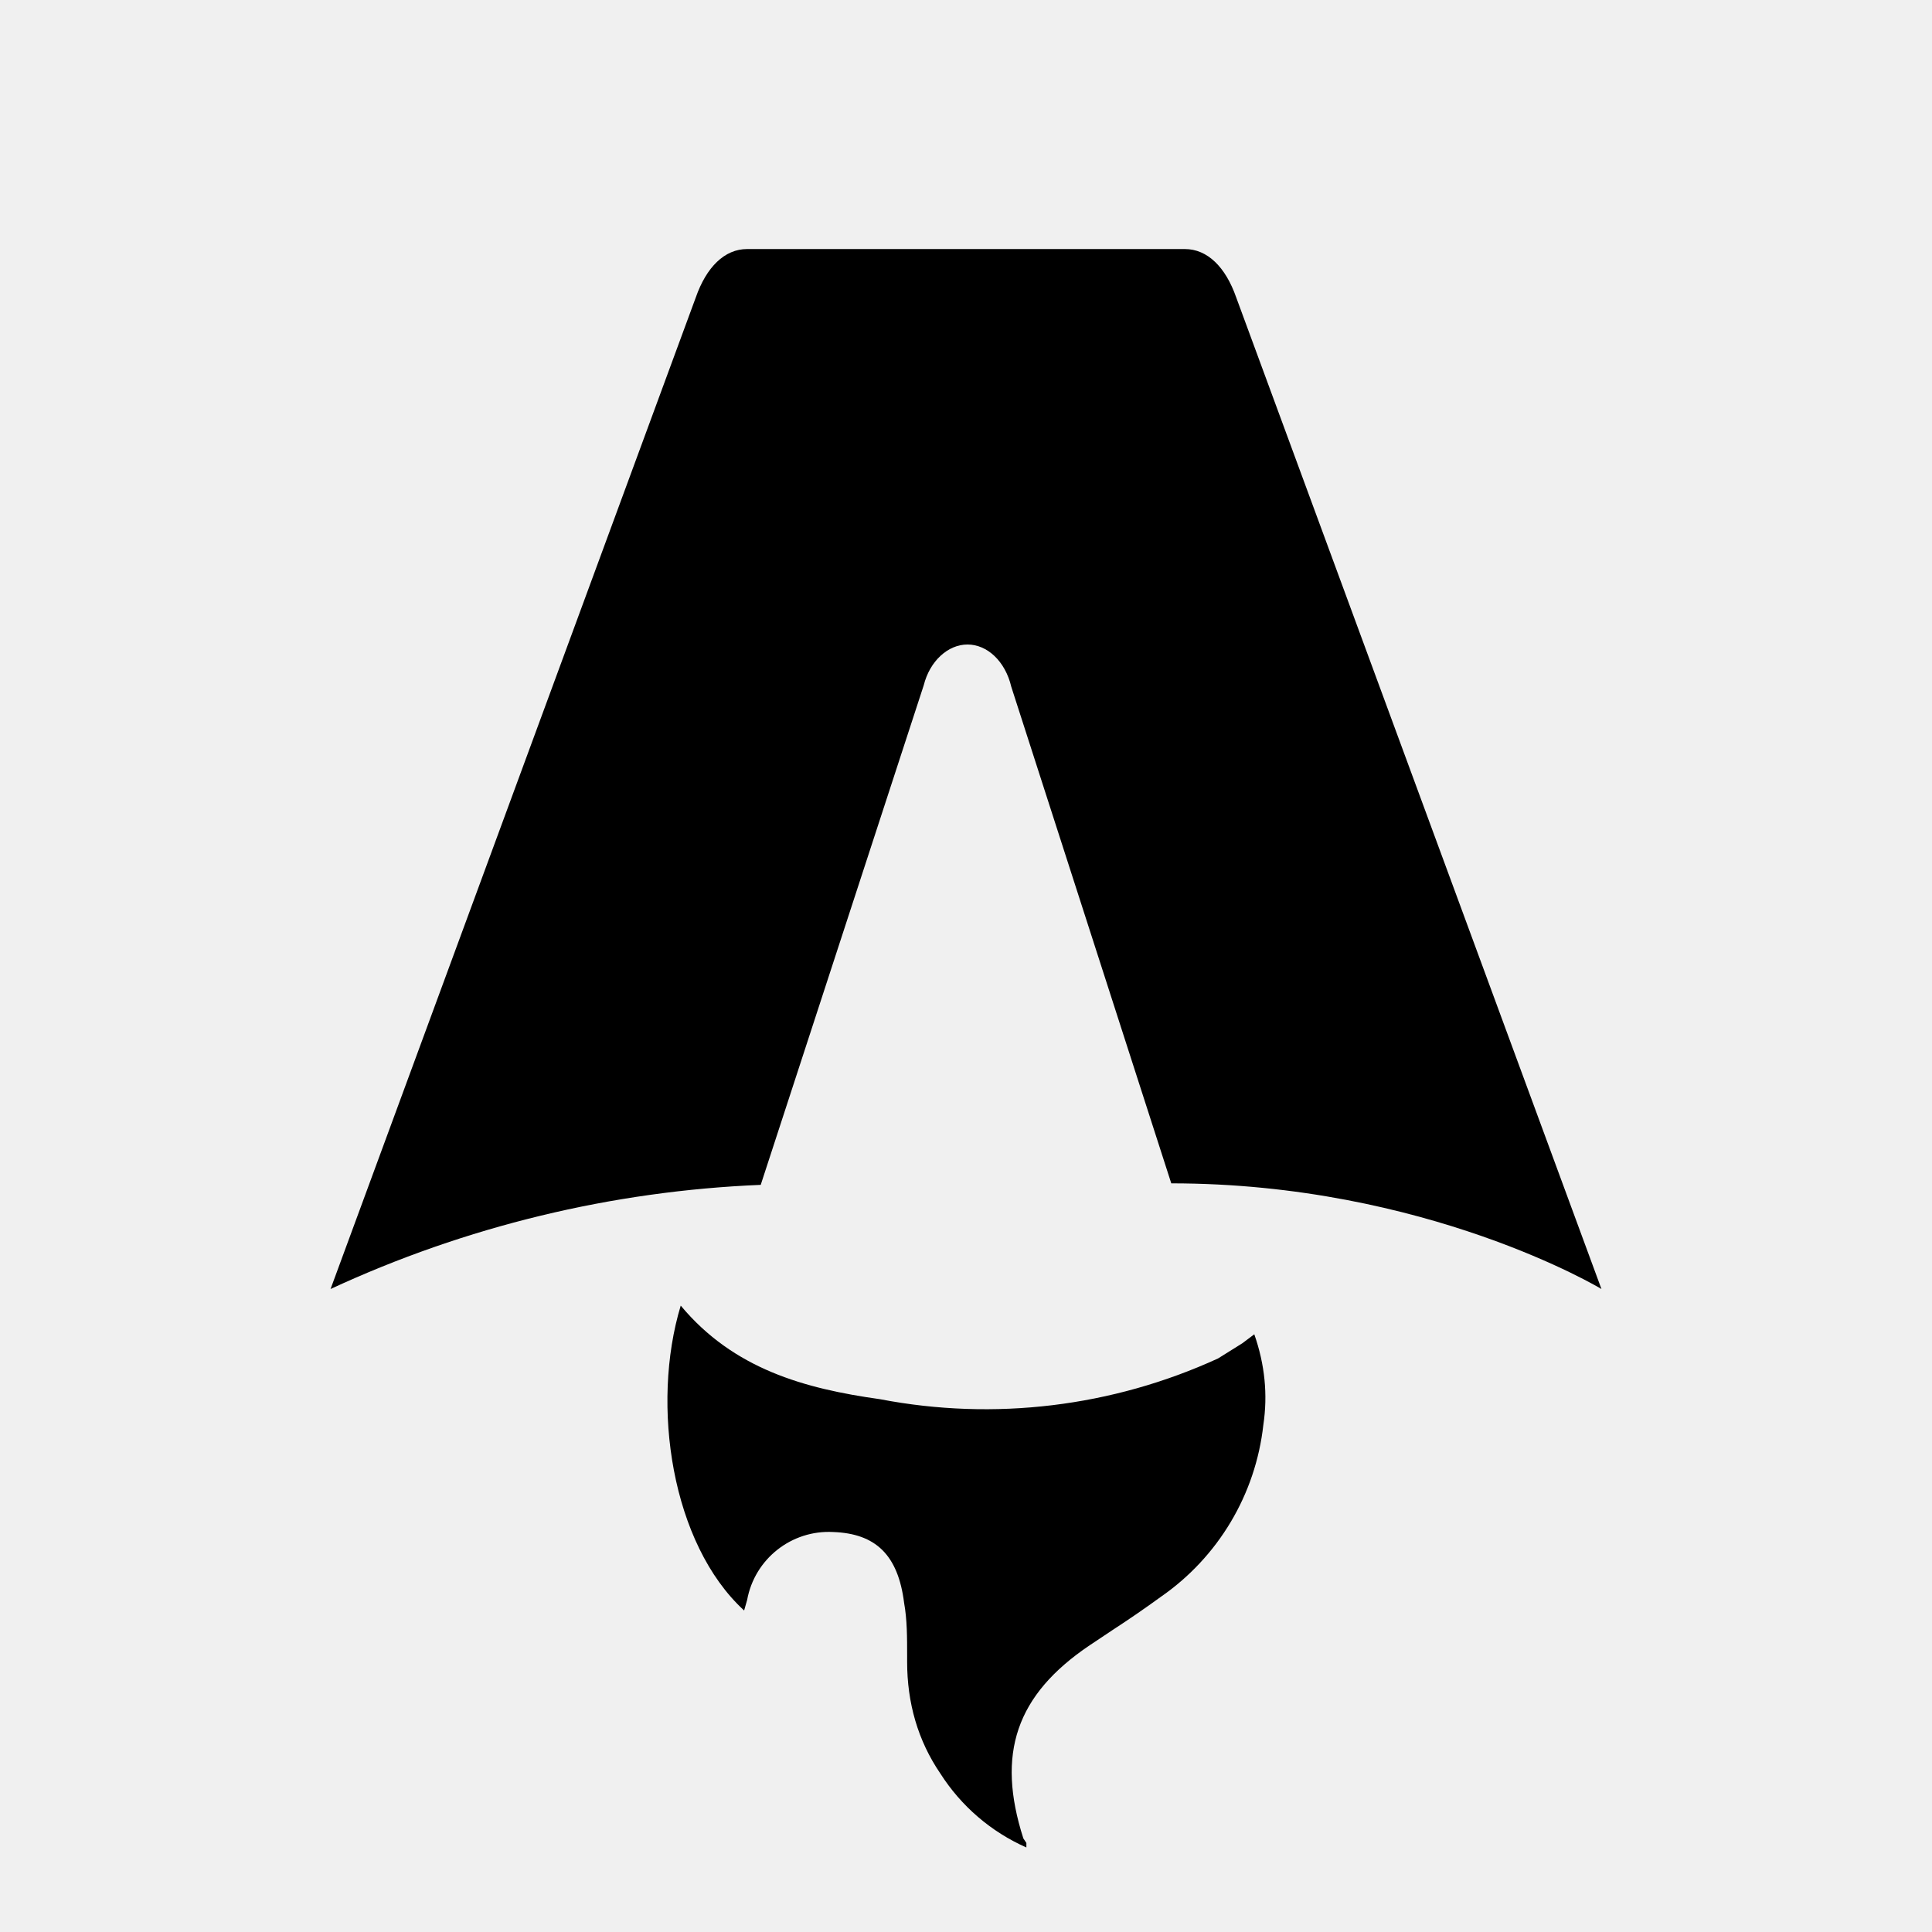
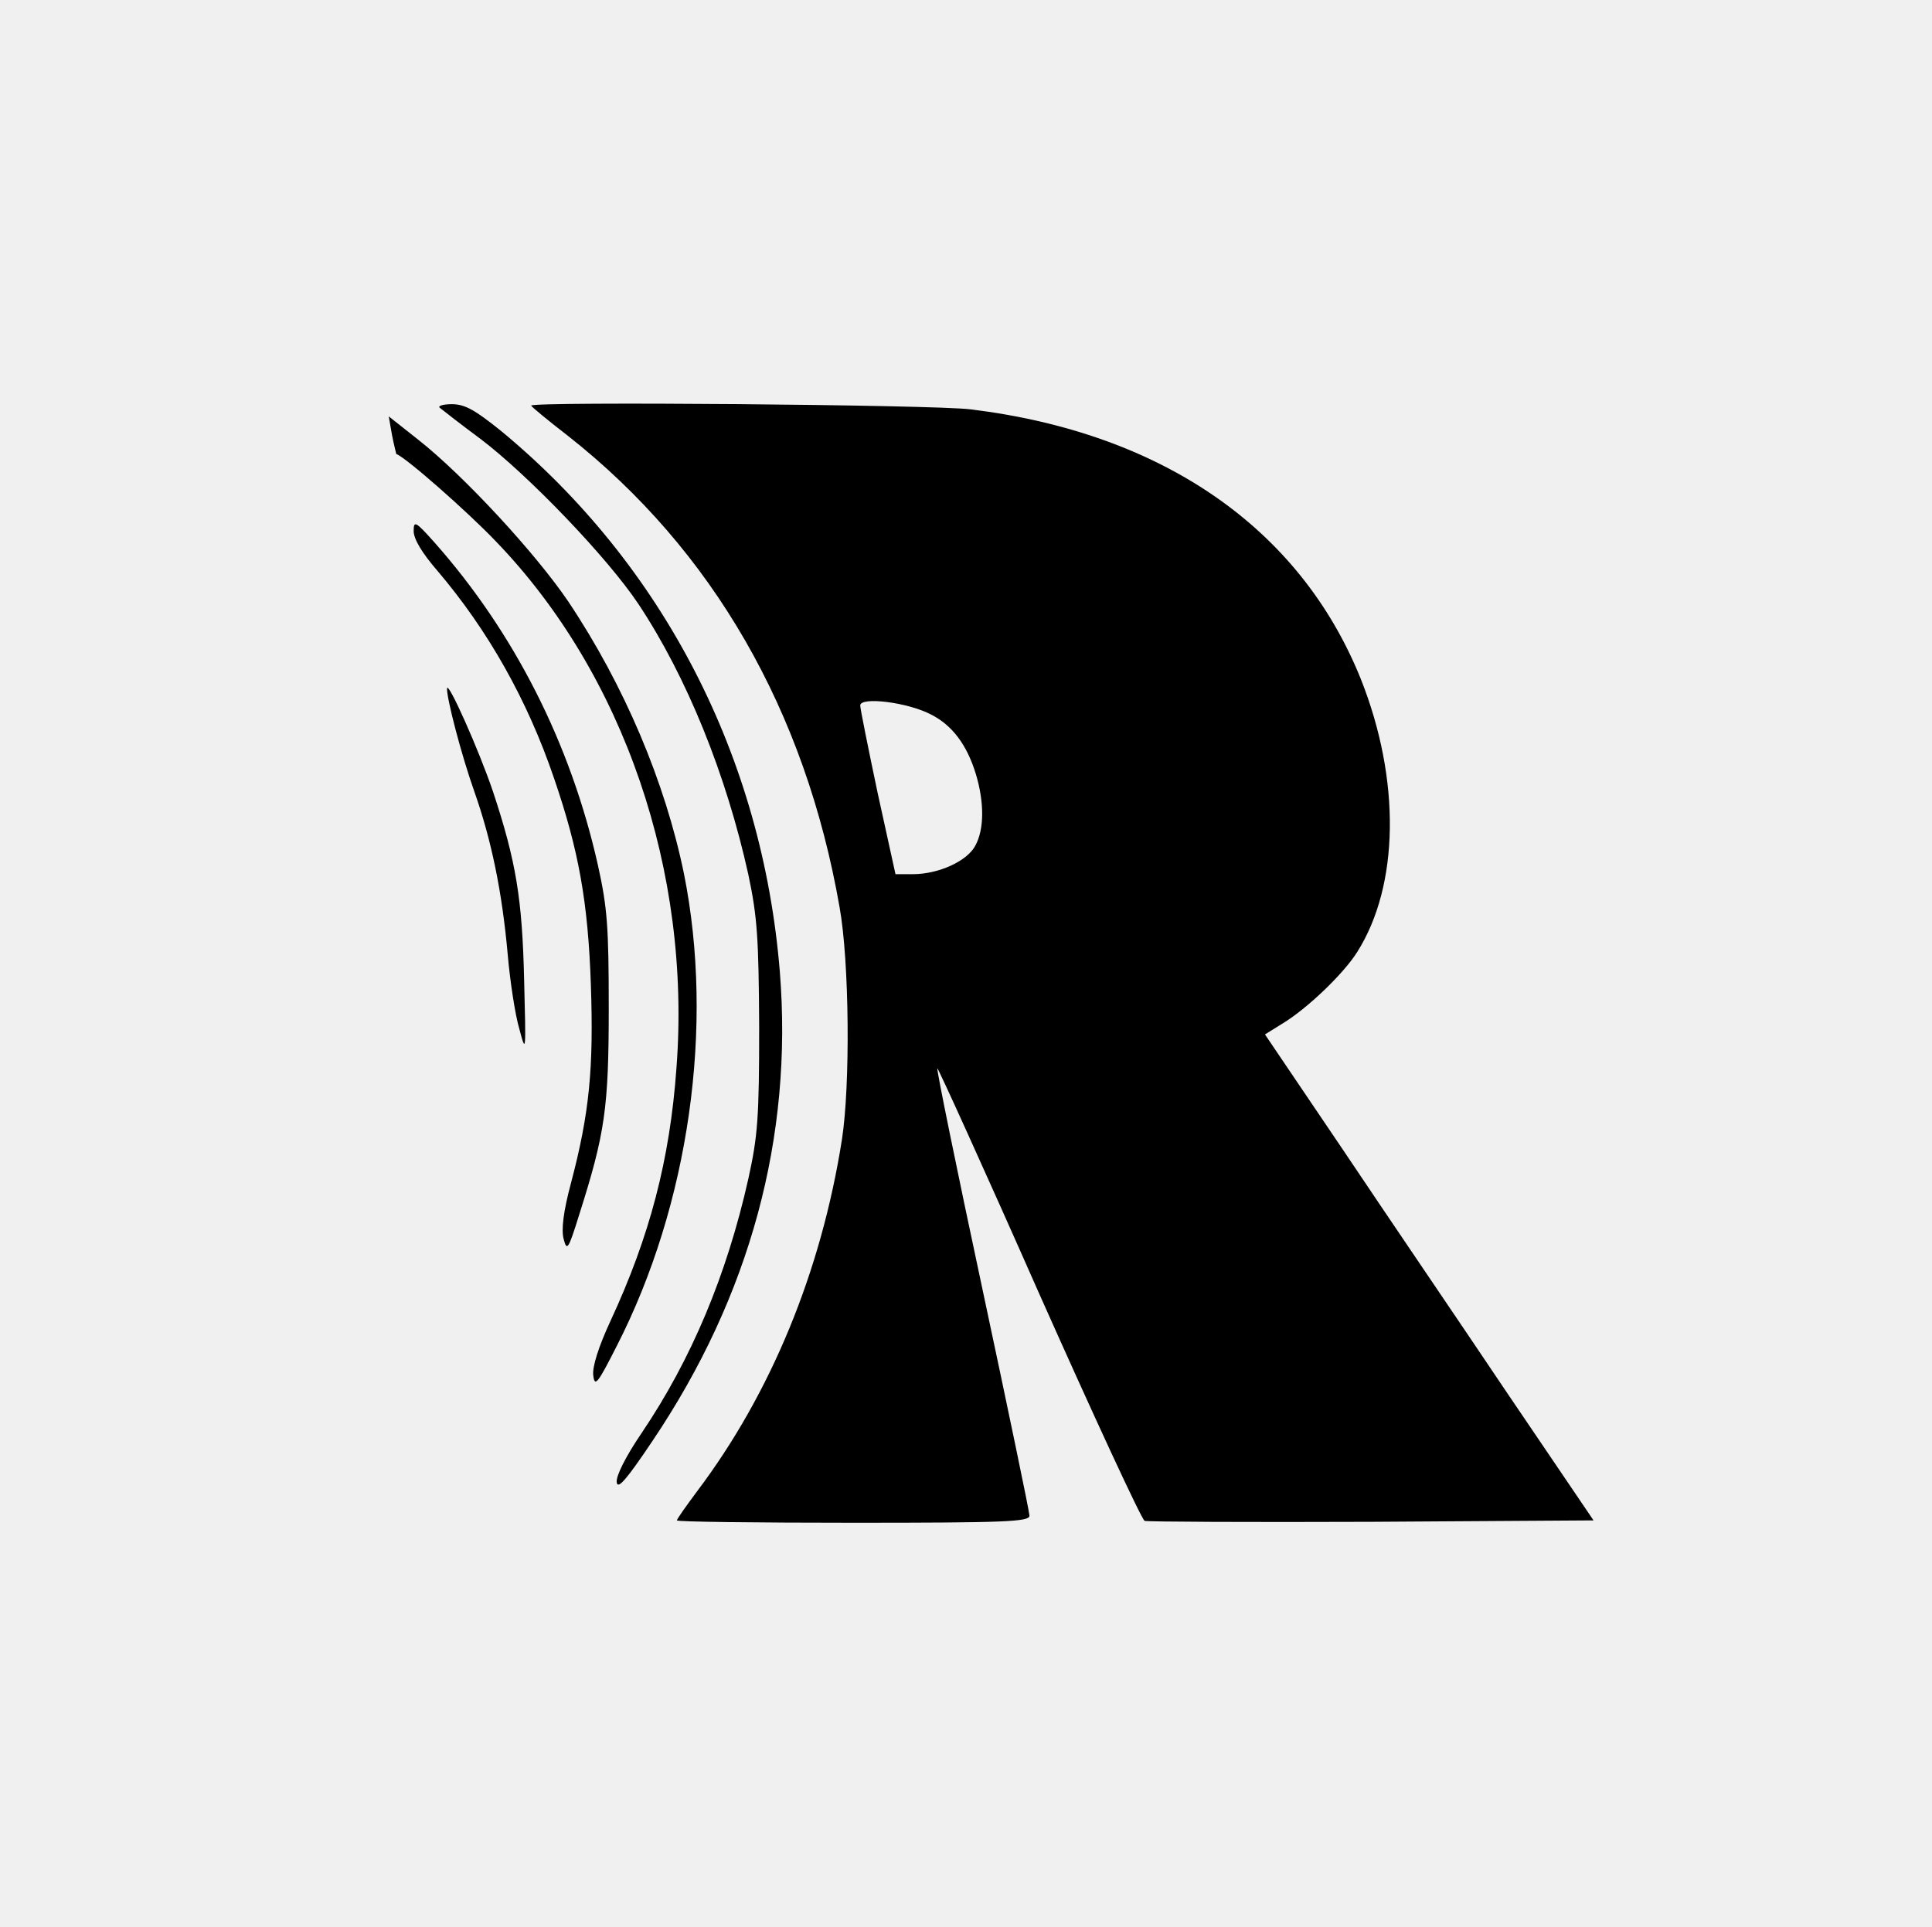
- <svg xmlns="http://www.w3.org/2000/svg" fill="none" viewBox="0 0 128 128">
-   <path d="M50.4 78.5a75.1 75.1 0 0 0-28.5 6.9l24.2-65.7c.7-2 1.9-3.2 3.4-3.2h29c1.5 0 2.7 1.2 3.4 3.2l24.2 65.7s-11.6-7-28.5-7L67 45.5c-.4-1.7-1.6-2.8-2.9-2.8-1.3 0-2.5 1.1-2.9 2.7L50.4 78.5Zm-1.1 28.2Zm-4.2-20.2c-2 6.6-.6 15.8 4.2 20.2a17.5 17.5 0 0 1 .2-.7 5.5 5.5 0 0 1 5.7-4.5c2.8.1 4.3 1.5 4.7 4.7.2 1.1.2 2.3.2 3.5v.4c0 2.7.7 5.2 2.2 7.4a13 13 0 0 0 5.7 4.9v-.3l-.2-.3c-1.8-5.6-.5-9.5 4.4-12.8l1.5-1a73 73 0 0 0 3.2-2.2 16 16 0 0 0 6.8-11.4c.3-2 .1-4-.6-6l-.8.6-1.6 1a37 37 0 0 1-22.4 2.7c-5-.7-9.7-2-13.2-6.2Z" />
-   <style>
-         path { fill: #000; }
-         @media (prefers-color-scheme: dark) {
-             path { fill: #FFF; }
-         }
-     </style>
+ <svg xmlns="http://www.w3.org/2000/svg" version="1.0" width="411pt" height="410pt" viewBox="0 0 411 410" preserveAspectRatio="xMidYMid meet">
+   <g transform="translate(0,410) scale(0.1,-0.1)" fill="#000000" stroke="none">
+     <path d="M936 3232 c5 -4 43 -34 85 -65 102 -77 271 -253 337 -352 103 -155 187 -363 234 -576 19 -90 22 -134 23 -324 0 -194 -3 -232 -23 -323 -46 -205 -121 -384 -227 -541 -34 -50 -55 -92 -53 -105 2 -16 21 6 76 88 208 309 299 647 271 998 -37 457 -248 866 -593 1151 -56 45 -77 57 -105 57 -19 0 -31 -4 -25 -8z" />
+     <path d="M1130 3237 c0 -2 35 -31 79 -65 307 -242 504 -584 577 -1002 21 -116 23 -380 5 -495 -44 -280 -151 -540 -308 -748 -23 -31 -43 -59 -43 -62 0 -3 169 -5 375 -5 322 0 375 2 375 15 0 8 -45 224 -100 482 -55 257 -98 468 -96 470 1 2 99 -213 216 -478 118 -265 219 -483 225 -485 5 -2 223 -3 483 -2 l472 3 -183 270 c-100 149 -258 381 -349 517 l-167 247 37 23 c53 32 130 106 159 152 90 142 93 367 8 581 -129 321 -422 524 -830 574 -78 10 -935 17 -935 8z m850 -657 c46 -23 77 -65 96 -127 18 -60 18 -117 -1 -152 -17 -33 -78 -61 -133 -61 l-37 0 -38 173 c-20 95 -37 179 -37 186 0 19 100 7 150 -19z" />
+     <path d="M834 3174 c4 -21 9 -39 9 -40 19 -6 152 -123 212 -186 272 -282 416 -703 384 -1121 -14 -195 -57 -358 -140 -537 -26 -56 -39 -98 -37 -116 3 -26 9 -19 50 62 154 301 208 681 143 1005 -40 195 -127 401 -246 579 -69 102 -222 268 -320 345 l-62 49 7 -40z" />
+     <path d="M880 2970 c0 -17 18 -47 51 -85 107 -126 191 -274 248 -442 52 -152 72 -262 78 -439 6 -177 -3 -272 -42 -420 -17 -63 -21 -101 -16 -120 7 -27 10 -23 33 51 55 173 63 227 63 440 0 173 -3 214 -23 304 -58 259 -178 495 -347 686 -41 46 -45 48 -45 25z" />
+     <path d="M951 2635 c-1 -20 30 -140 58 -219 36 -102 59 -212 71 -346 5 -58 16 -130 25 -160 14 -53 14 -50 10 105 -4 172 -17 252 -66 400 -30 89 -97 239 -98 220z" />
+   </g>
</svg>
